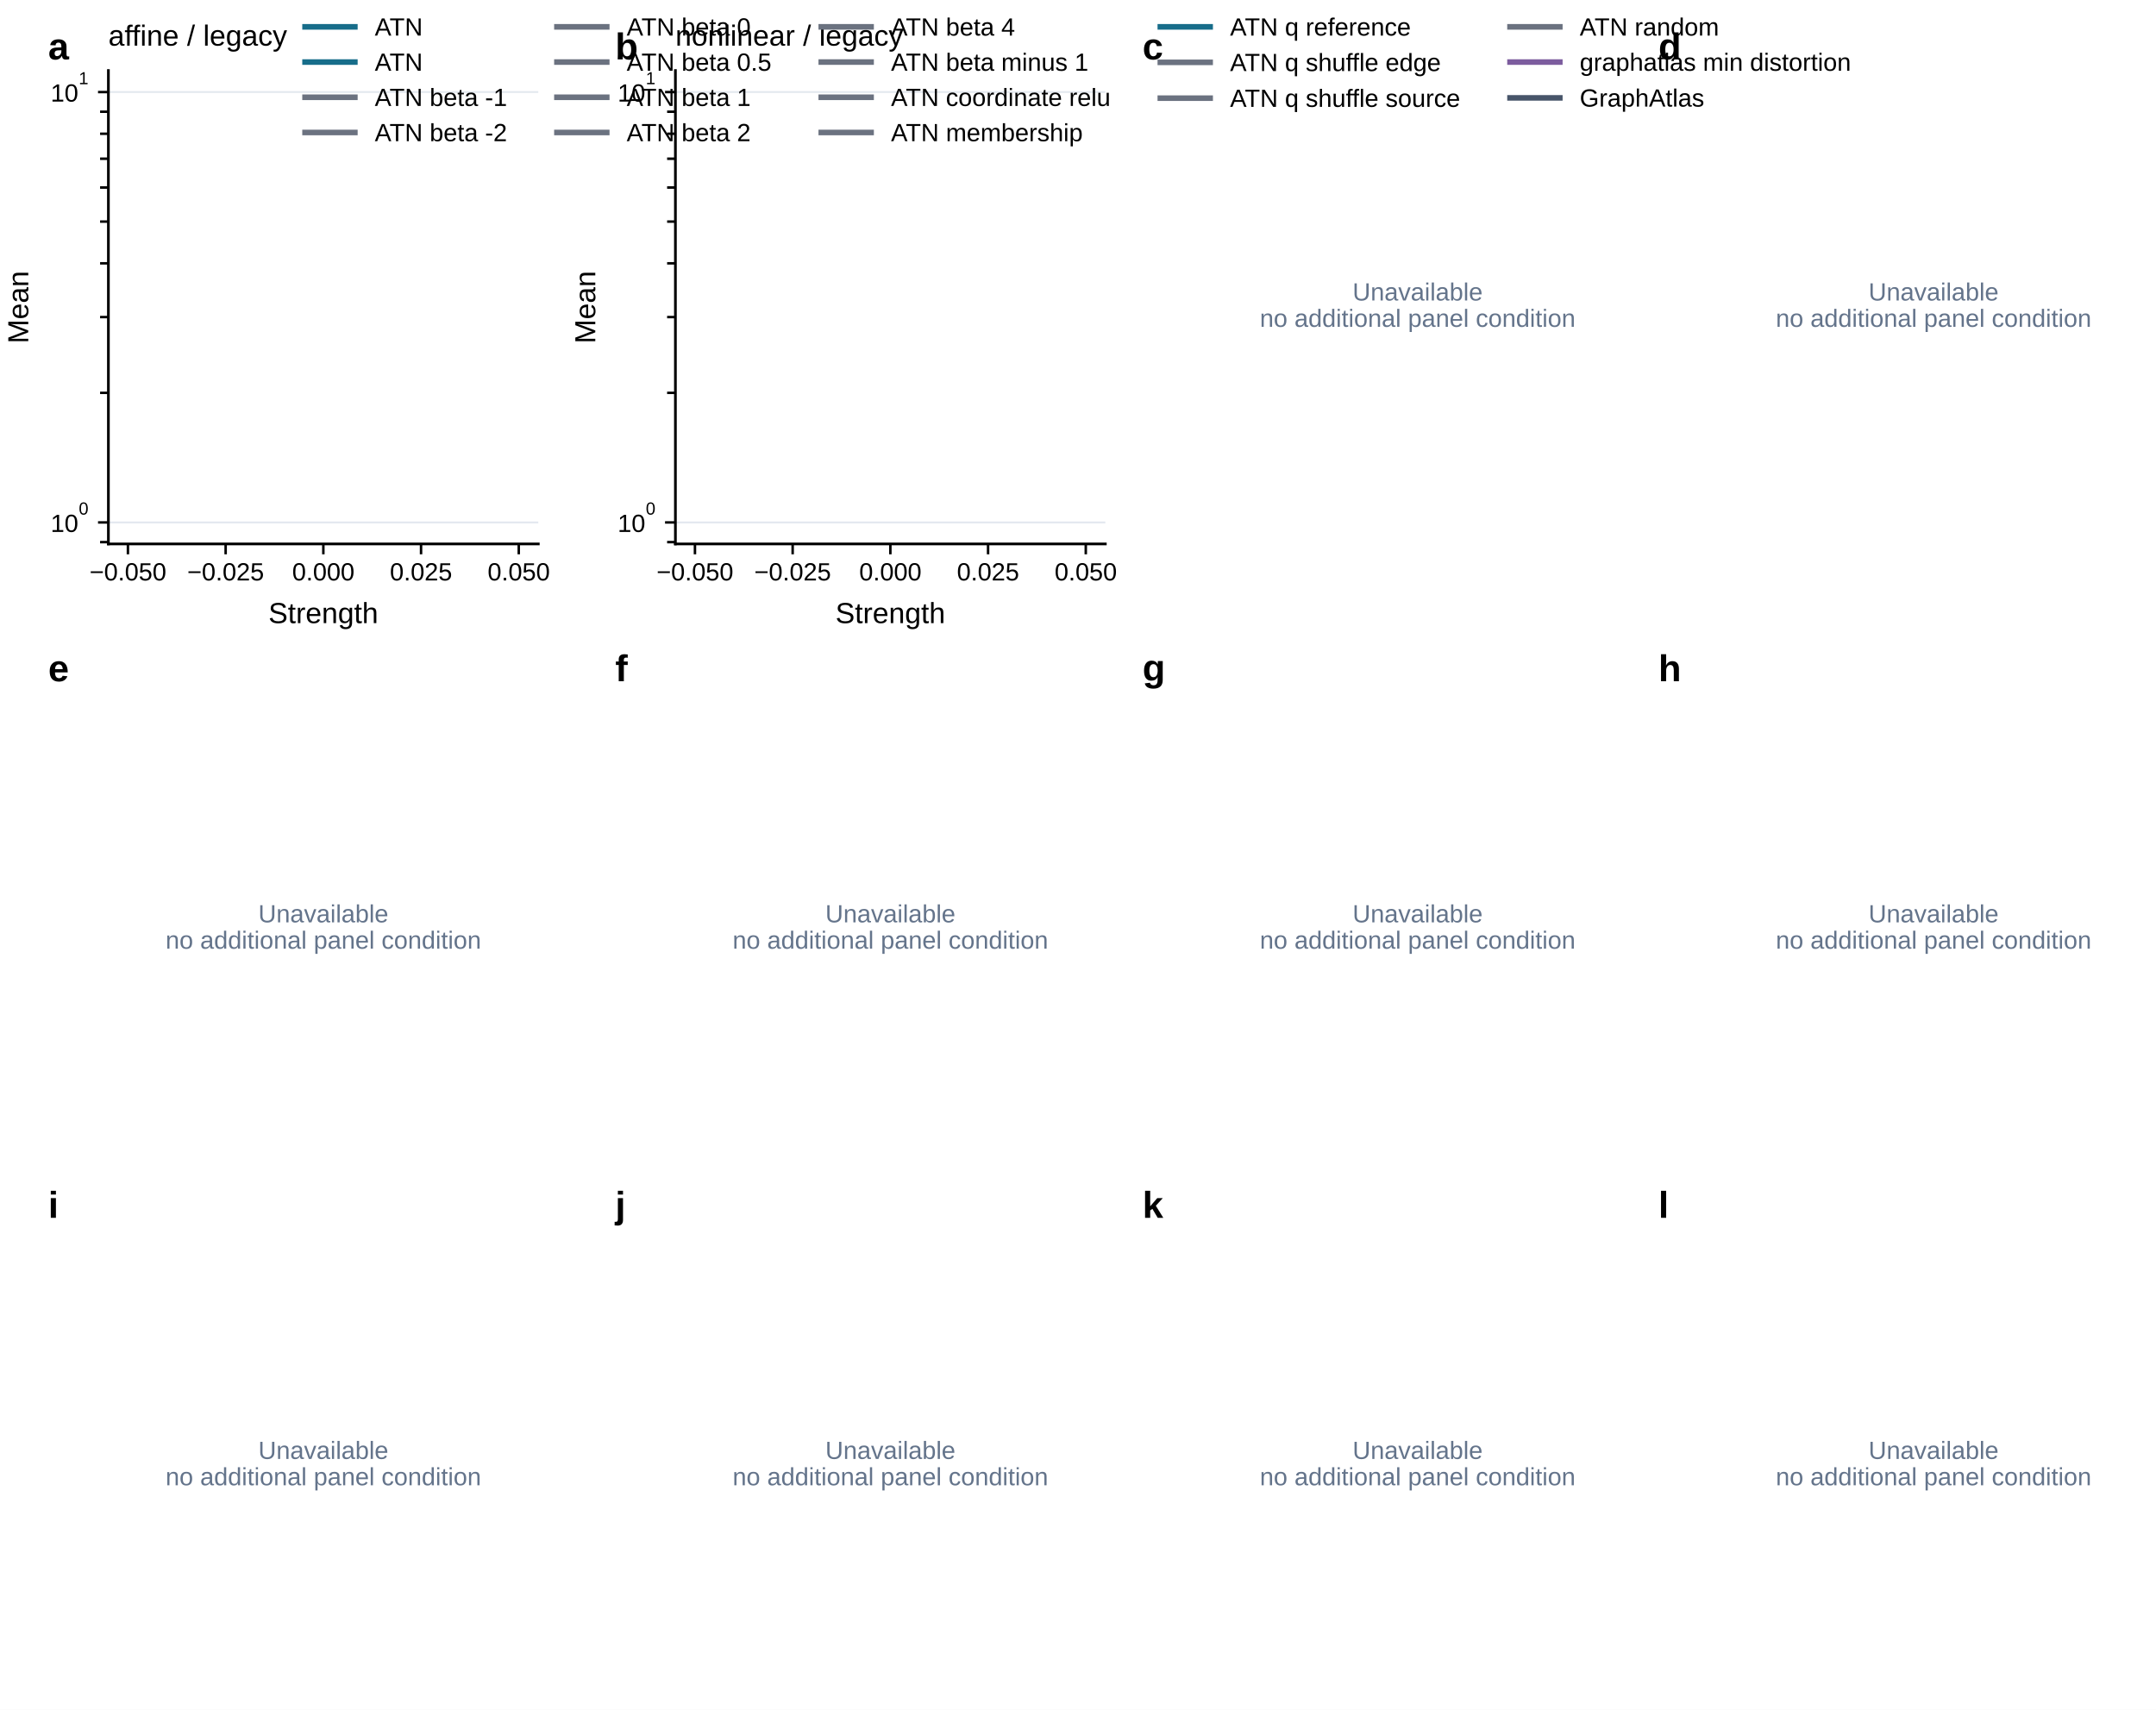
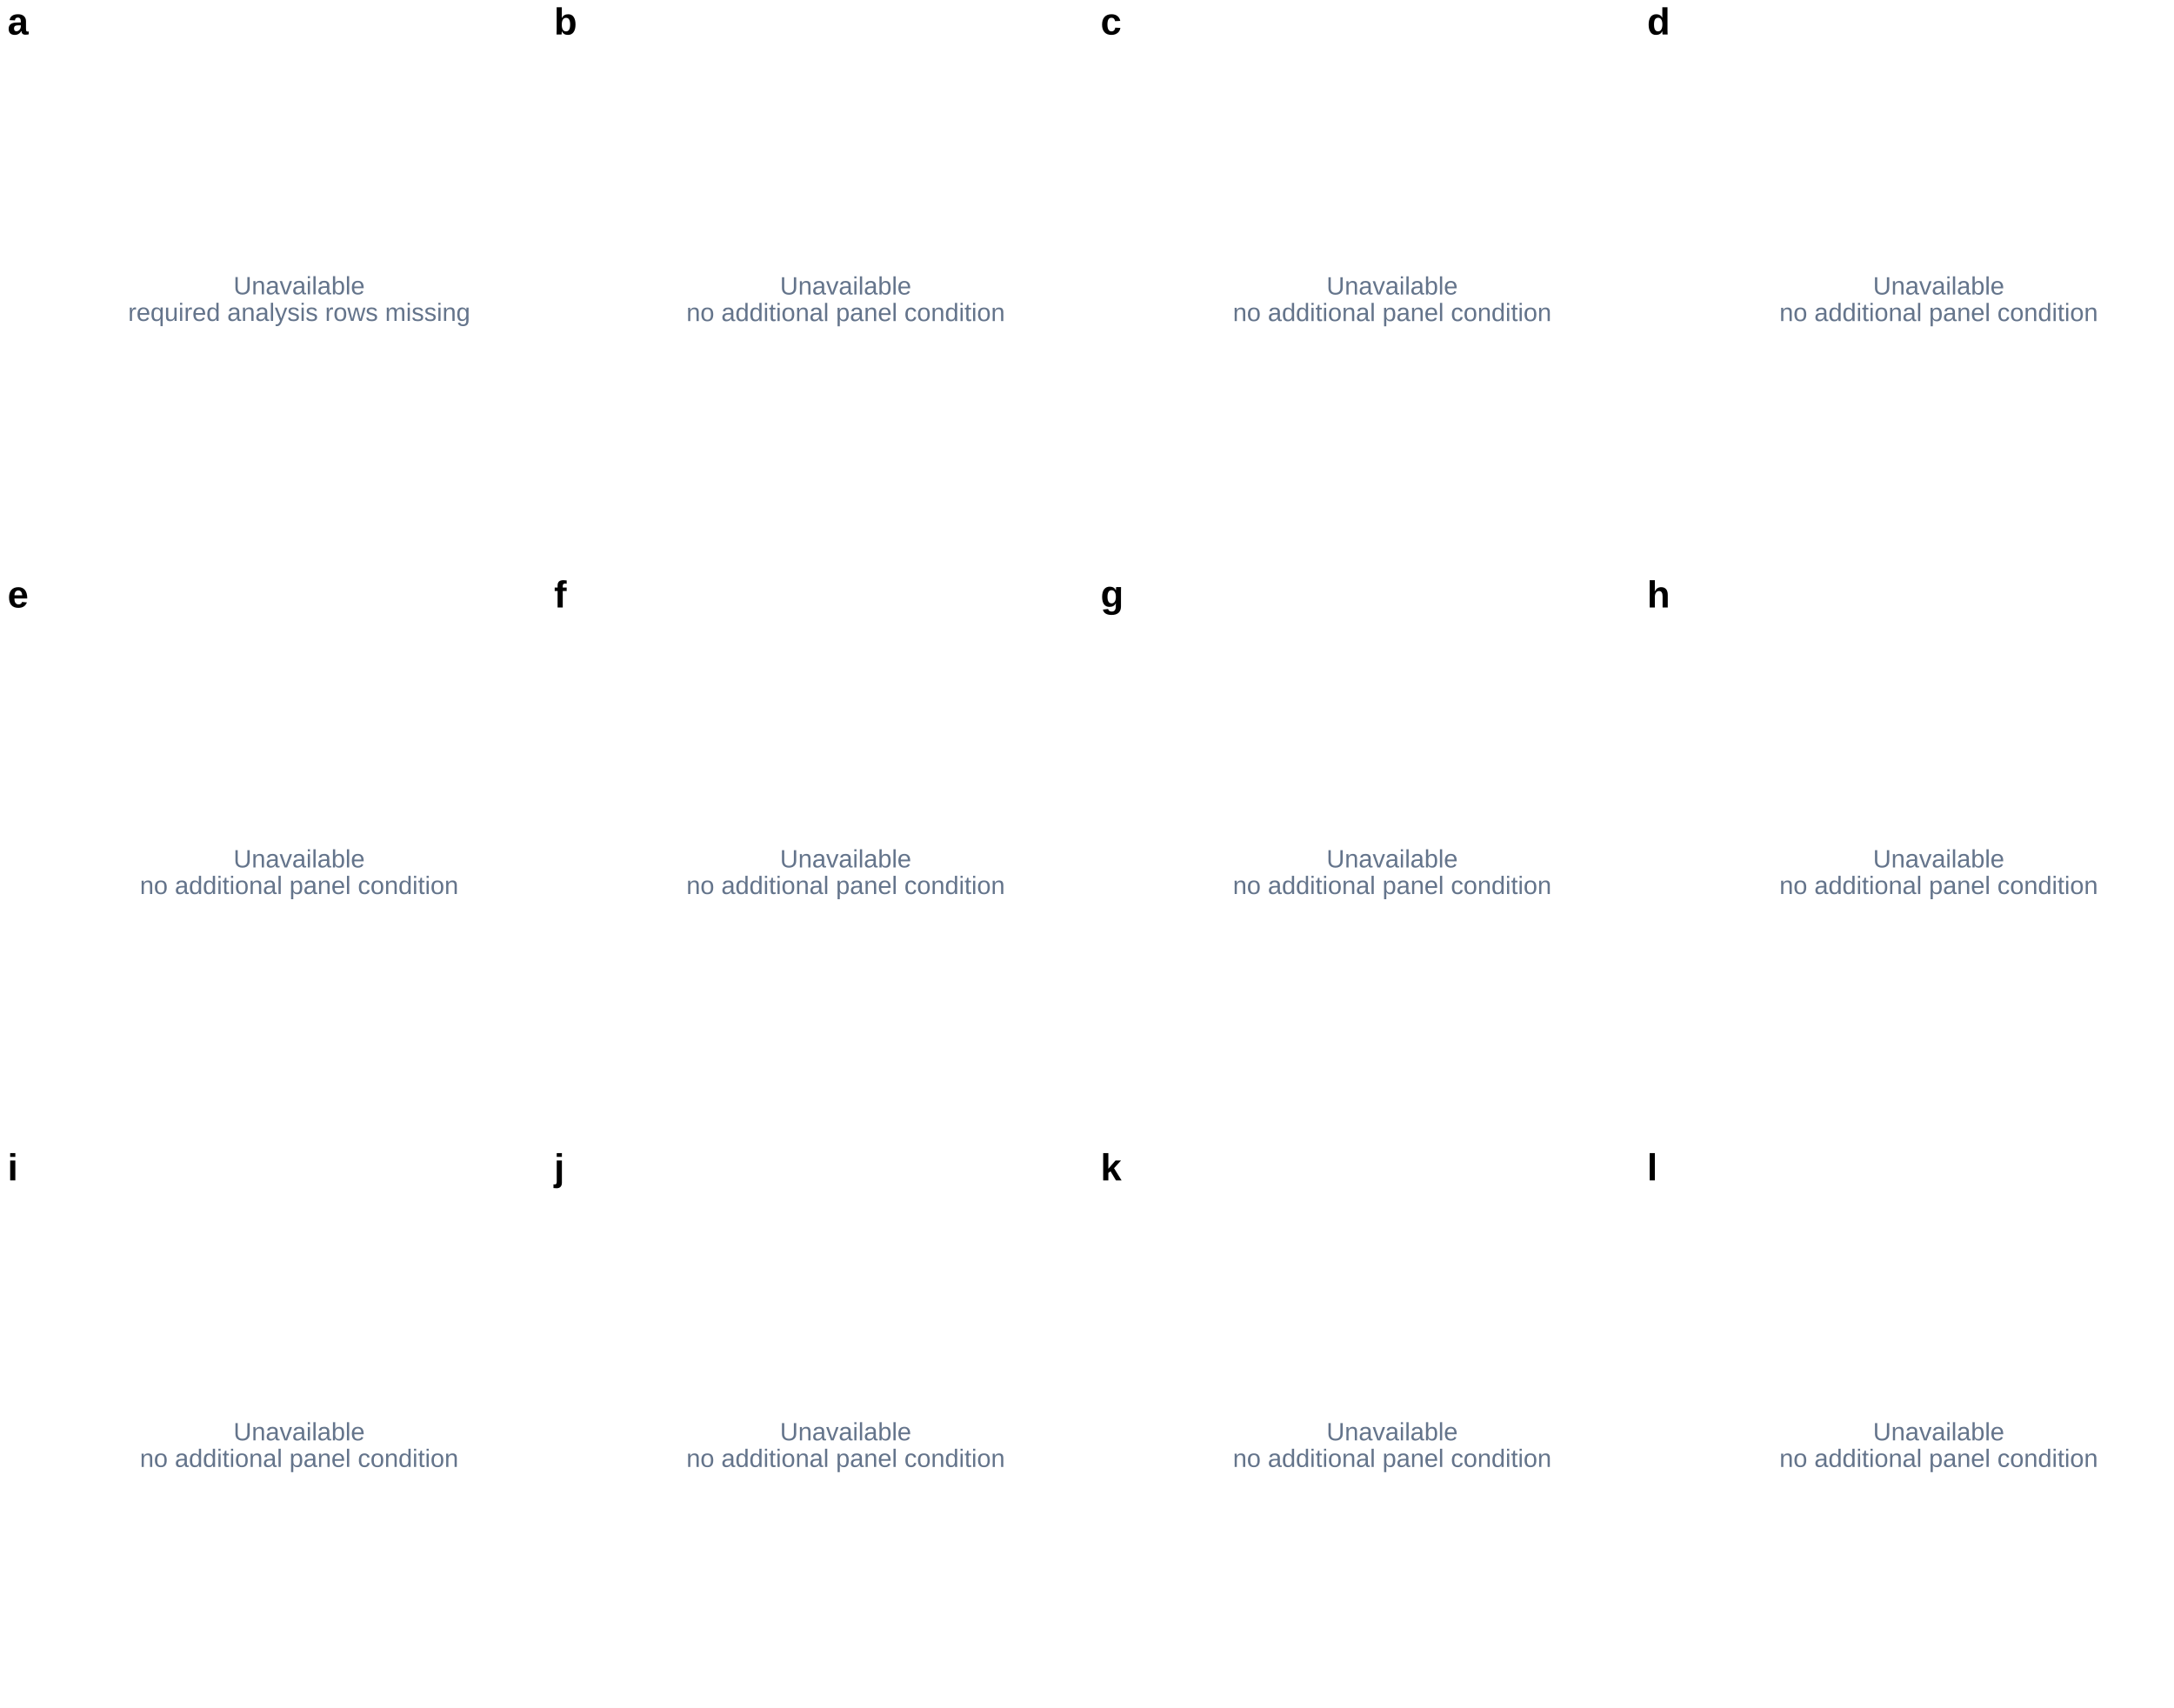
- <svg xmlns="http://www.w3.org/2000/svg" xmlns:xlink="http://www.w3.org/1999/xlink" width="519.6pt" height="412.104pt" viewBox="0 0 519.6 412.104" version="1.1">
+ <svg xmlns="http://www.w3.org/2000/svg" width="519.124pt" height="407.805pt" viewBox="0 0 519.124 407.805" version="1.1">
  <defs>
    <style type="text/css">*{stroke-linejoin: round; stroke-linecap: butt}</style>
  </defs>
  <g id="figure_1">
    <g id="patch_1">
-       <path d="M 0 412.104  L 519.6 412.104  L 519.6 0  L 0 0  z " style="fill: #ffffff" />
+       <path d="M 0 407.805  L 519.124 407.805  L 519.124 0  L 0 0  z " style="fill: #ffffff" />
    </g>
    <g id="axes_1">
-       <g id="patch_2">
-         <path d="M 26.122 131.1  L 129.731 131.1  L 129.731 17  L 26.122 17  z " style="fill: #ffffff" />
+       <g id="text_1">
+         <text style="font-weight: 700; font-size: 9px; font-family: 'Arial', 'Helvetica', 'DejaVu Sans', sans-serif; text-anchor: start" x="1.8" y="8.242" transform="rotate(-0 1.8 8.242031)">a</text>
      </g>
-       <g id="matplotlib.axis_1">
-         <g id="xtick_1">
-           <g id="line2d_1">
-             <defs>
-               <path id="m86c68633d7" d="M 0 0  L 0 2.5  " style="stroke: #000000; stroke-width: 0.6" />
-             </defs>
-             <g>
-               <use xlink:href="#m86c68633d7" x="30.831" y="131.1" style="stroke: #000000; stroke-width: 0.6" />
-             </g>
-           </g>
-           <g id="text_1">
-             <text style="font-size: 6px; font-family: 'Arial', 'Helvetica', 'DejaVu Sans', sans-serif; text-anchor: middle" x="30.831" y="139.895" transform="rotate(-0 30.83123 139.8947)">−0.050</text>
-           </g>
-         </g>
-         <g id="xtick_2">
-           <g id="line2d_2">
-             <g>
-               <use xlink:href="#m86c68633d7" x="54.379" y="131.1" style="stroke: #000000; stroke-width: 0.6" />
-             </g>
-           </g>
-           <g id="text_2">
-             <text style="font-size: 6px; font-family: 'Arial', 'Helvetica', 'DejaVu Sans', sans-serif; text-anchor: middle" x="54.379" y="139.895" transform="rotate(-0 54.37882 139.8947)">−0.025</text>
-           </g>
-         </g>
-         <g id="xtick_3">
-           <g id="line2d_3">
-             <g>
-               <use xlink:href="#m86c68633d7" x="77.926" y="131.1" style="stroke: #000000; stroke-width: 0.6" />
-             </g>
-           </g>
-           <g id="text_3">
-             <text style="font-size: 6px; font-family: 'Arial', 'Helvetica', 'DejaVu Sans', sans-serif; text-anchor: middle" x="77.926" y="139.895" transform="rotate(-0 77.92639 139.8947)">0.000</text>
-           </g>
-         </g>
-         <g id="xtick_4">
-           <g id="line2d_4">
-             <g>
-               <use xlink:href="#m86c68633d7" x="101.474" y="131.1" style="stroke: #000000; stroke-width: 0.6" />
-             </g>
-           </g>
-           <g id="text_4">
-             <text style="font-size: 6px; font-family: 'Arial', 'Helvetica', 'DejaVu Sans', sans-serif; text-anchor: middle" x="101.474" y="139.895" transform="rotate(-0 101.474 139.8947)">0.025</text>
-           </g>
-         </g>
-         <g id="xtick_5">
-           <g id="line2d_5">
-             <g>
-               <use xlink:href="#m86c68633d7" x="125.022" y="131.1" style="stroke: #000000; stroke-width: 0.6" />
-             </g>
-           </g>
-           <g id="text_5">
-             <text style="font-size: 6px; font-family: 'Arial', 'Helvetica', 'DejaVu Sans', sans-serif; text-anchor: middle" x="125.022" y="139.895" transform="rotate(-0 125.0216 139.8947)">0.050</text>
-           </g>
-         </g>
-         <g id="text_6">
-           <text style="font-size: 7px; font-family: 'Arial', 'Helvetica', 'DejaVu Sans', sans-serif; text-anchor: middle" x="77.926" y="150.183" transform="rotate(-0 77.92639 150.1829)">Strength</text>
-         </g>
-       </g>
-       <g id="matplotlib.axis_2">
-         <g id="ytick_1">
-           <g id="line2d_6">
-             <path d="M 26.122 125.914  L 129.731 125.914  " clip-path="url(#pddf2434db8)" style="fill: none; stroke: #cbd5e1; stroke-opacity: 0.55; stroke-width: 0.45; stroke-linecap: square" />
-           </g>
-           <g id="line2d_7">
-             <defs>
-               <path id="m0e0530d3e1" d="M 0 0  L -2.5 0  " style="stroke: #000000; stroke-width: 0.6" />
-             </defs>
-             <g>
-               <use xlink:href="#m0e0530d3e1" x="26.122" y="125.914" style="stroke: #000000; stroke-width: 0.6" />
-             </g>
-           </g>
-           <g id="text_7">
-             <g transform="translate(12.20172 129.0074)">
-               <text>
-                 <tspan x="0" y="-0.8" style="font-size: 6px; font-family: 'Arial'">1</tspan>
-                 <tspan x="3.337" y="-0.8" style="font-size: 6px; font-family: 'Arial'">0</tspan>
-                 <tspan x="6.778" y="-4.981" style="font-size: 4.2px; font-family: 'Arial'">0</tspan>
-               </text>
-             </g>
-           </g>
-         </g>
-         <g id="ytick_2">
-           <g id="line2d_8">
-             <path d="M 26.122 22.186  L 129.731 22.186  " clip-path="url(#pddf2434db8)" style="fill: none; stroke: #cbd5e1; stroke-opacity: 0.55; stroke-width: 0.45; stroke-linecap: square" />
-           </g>
-           <g id="line2d_9">
-             <g>
-               <use xlink:href="#m0e0530d3e1" x="26.122" y="22.186" style="stroke: #000000; stroke-width: 0.6" />
-             </g>
-           </g>
-           <g id="text_8">
-             <g transform="translate(12.20172 25.28013)">
-               <text>
-                 <tspan x="0" y="-0.8" style="font-size: 6px; font-family: 'Arial'">1</tspan>
-                 <tspan x="3.337" y="-0.8" style="font-size: 6px; font-family: 'Arial'">0</tspan>
-                 <tspan x="6.778" y="-4.981" style="font-size: 4.2px; font-family: 'Arial'">1</tspan>
-               </text>
-             </g>
-           </g>
-         </g>
-         <g id="ytick_3">
-           <g id="line2d_10">
-             <defs>
-               <path id="m05b488f3a7" d="M 0 0  L -2 0  " style="stroke: #000000; stroke-width: 0.6" />
-             </defs>
-             <g>
-               <use xlink:href="#m05b488f3a7" x="26.122" y="130.66" style="stroke: #000000; stroke-width: 0.6" />
-             </g>
-           </g>
-         </g>
-         <g id="ytick_4">
-           <g id="line2d_11">
-             <g>
-               <use xlink:href="#m05b488f3a7" x="26.122" y="94.689" style="stroke: #000000; stroke-width: 0.6" />
-             </g>
-           </g>
-         </g>
-         <g id="ytick_5">
-           <g id="line2d_12">
-             <g>
-               <use xlink:href="#m05b488f3a7" x="26.122" y="76.423" style="stroke: #000000; stroke-width: 0.6" />
-             </g>
-           </g>
-         </g>
-         <g id="ytick_6">
-           <g id="line2d_13">
-             <g>
-               <use xlink:href="#m05b488f3a7" x="26.122" y="63.464" style="stroke: #000000; stroke-width: 0.6" />
-             </g>
-           </g>
-         </g>
-         <g id="ytick_7">
-           <g id="line2d_14">
-             <g>
-               <use xlink:href="#m05b488f3a7" x="26.122" y="53.411" style="stroke: #000000; stroke-width: 0.6" />
-             </g>
-           </g>
-         </g>
-         <g id="ytick_8">
-           <g id="line2d_15">
-             <g>
-               <use xlink:href="#m05b488f3a7" x="26.122" y="45.198" style="stroke: #000000; stroke-width: 0.6" />
-             </g>
-           </g>
-         </g>
-         <g id="ytick_9">
-           <g id="line2d_16">
-             <g>
-               <use xlink:href="#m05b488f3a7" x="26.122" y="38.254" style="stroke: #000000; stroke-width: 0.6" />
-             </g>
-           </g>
-         </g>
-         <g id="ytick_10">
-           <g id="line2d_17">
-             <g>
-               <use xlink:href="#m05b488f3a7" x="26.122" y="32.239" style="stroke: #000000; stroke-width: 0.6" />
-             </g>
-           </g>
-         </g>
-         <g id="ytick_11">
-           <g id="line2d_18">
-             <g>
-               <use xlink:href="#m05b488f3a7" x="26.122" y="26.933" style="stroke: #000000; stroke-width: 0.6" />
-             </g>
-           </g>
-         </g>
-         <g id="text_9">
-           <text style="font-size: 7px; font-family: 'Arial', 'Helvetica', 'DejaVu Sans', sans-serif; text-anchor: middle" x="6.81" y="74.05" transform="rotate(-90 6.810469 74.04999)">Mean</text>
-         </g>
-       </g>
-       <g id="line2d_19" />
-       <g id="line2d_20" />
-       <g id="line2d_21" />
-       <g id="line2d_22" />
-       <g id="line2d_23" />
-       <g id="line2d_24" />
-       <g id="line2d_25" />
-       <g id="line2d_26" />
-       <g id="line2d_27" />
-       <g id="line2d_28" />
-       <g id="line2d_29" />
-       <g id="line2d_30" />
-       <g id="line2d_31" />
-       <g id="line2d_32" />
-       <g id="line2d_33" />
-       <g id="line2d_34" />
-       <g id="line2d_35" />
-       <g id="line2d_36" />
-       <g id="patch_3">
-         <path d="M 26.122 131.1  L 26.122 17  " style="fill: none; stroke: #000000; stroke-width: 0.65; stroke-linejoin: miter; stroke-linecap: square" />
-       </g>
-       <g id="patch_4">
-         <path d="M 26.122 131.1  L 129.731 131.1  " style="fill: none; stroke: #000000; stroke-width: 0.65; stroke-linejoin: miter; stroke-linecap: square" />
-       </g>
-       <g id="text_10">
-         <text style="font-weight: 700; font-size: 9px; font-family: 'Arial', 'Helvetica', 'DejaVu Sans', sans-serif; text-anchor: start" x="11.616" y="14.314" transform="rotate(-0 11.61641 14.31406)">a</text>
-       </g>
-       <g id="text_11">
-         <text style="font-size: 7px; font-family: 'Arial', 'Helvetica', 'DejaVu Sans', sans-serif; text-anchor: start" x="26.122" y="11" transform="rotate(-0 26.12172 11.00002)">affine / legacy</text>
+       <g id="text_2">
+         <text style="font-size: 6px; font-family: 'Arial', 'Helvetica', 'DejaVu Sans', sans-serif; fill: #64748b" transform="translate(55.75179 70.28251)">Unavailable</text>
+         <text style="font-size: 6px; font-family: 'Arial', 'Helvetica', 'DejaVu Sans', sans-serif; fill: #64748b" transform="translate(30.58132 76.62863)">required analysis rows missing</text>
      </g>
    </g>
    <g id="axes_2">
-       <g id="patch_5">
-         <path d="M 162.775 131.1  L 266.385 131.1  L 266.385 17  L 162.775 17  z " style="fill: #ffffff" />
+       <g id="text_3">
+         <text style="font-weight: 700; font-size: 9px; font-family: 'Arial', 'Helvetica', 'DejaVu Sans', sans-serif; text-anchor: start" x="132.3" y="8.242" transform="rotate(-0 132.3 8.242031)">b</text>
      </g>
-       <g id="matplotlib.axis_3">
-         <g id="xtick_6">
-           <g id="line2d_37">
-             <g>
-               <use xlink:href="#m86c68633d7" x="167.485" y="131.1" style="stroke: #000000; stroke-width: 0.6" />
-             </g>
-           </g>
-           <g id="text_12">
-             <text style="font-size: 6px; font-family: 'Arial', 'Helvetica', 'DejaVu Sans', sans-serif; text-anchor: middle" x="167.485" y="139.895" transform="rotate(-0 167.4847 139.8947)">−0.050</text>
-           </g>
-         </g>
-         <g id="xtick_7">
-           <g id="line2d_38">
-             <g>
-               <use xlink:href="#m86c68633d7" x="191.032" y="131.1" style="stroke: #000000; stroke-width: 0.6" />
-             </g>
-           </g>
-           <g id="text_13">
-             <text style="font-size: 6px; font-family: 'Arial', 'Helvetica', 'DejaVu Sans', sans-serif; text-anchor: middle" x="191.032" y="139.895" transform="rotate(-0 191.0323 139.8947)">−0.025</text>
-           </g>
-         </g>
-         <g id="xtick_8">
-           <g id="line2d_39">
-             <g>
-               <use xlink:href="#m86c68633d7" x="214.58" y="131.1" style="stroke: #000000; stroke-width: 0.6" />
-             </g>
-           </g>
-           <g id="text_14">
-             <text style="font-size: 6px; font-family: 'Arial', 'Helvetica', 'DejaVu Sans', sans-serif; text-anchor: middle" x="214.58" y="139.895" transform="rotate(-0 214.5799 139.8947)">0.000</text>
-           </g>
-         </g>
-         <g id="xtick_9">
-           <g id="line2d_40">
-             <g>
-               <use xlink:href="#m86c68633d7" x="238.127" y="131.1" style="stroke: #000000; stroke-width: 0.6" />
-             </g>
-           </g>
-           <g id="text_15">
-             <text style="font-size: 6px; font-family: 'Arial', 'Helvetica', 'DejaVu Sans', sans-serif; text-anchor: middle" x="238.127" y="139.895" transform="rotate(-0 238.1275 139.8947)">0.025</text>
-           </g>
-         </g>
-         <g id="xtick_10">
-           <g id="line2d_41">
-             <g>
-               <use xlink:href="#m86c68633d7" x="261.675" y="131.1" style="stroke: #000000; stroke-width: 0.6" />
-             </g>
-           </g>
-           <g id="text_16">
-             <text style="font-size: 6px; font-family: 'Arial', 'Helvetica', 'DejaVu Sans', sans-serif; text-anchor: middle" x="261.675" y="139.895" transform="rotate(-0 261.675 139.8947)">0.050</text>
-           </g>
-         </g>
-         <g id="text_17">
-           <text style="font-size: 7px; font-family: 'Arial', 'Helvetica', 'DejaVu Sans', sans-serif; text-anchor: middle" x="214.58" y="150.183" transform="rotate(-0 214.5799 150.1829)">Strength</text>
-         </g>
-       </g>
-       <g id="matplotlib.axis_4">
-         <g id="ytick_12">
-           <g id="line2d_42">
-             <path d="M 162.775 125.914  L 266.385 125.914  " clip-path="url(#p6e72f7ae16)" style="fill: none; stroke: #cbd5e1; stroke-opacity: 0.55; stroke-width: 0.45; stroke-linecap: square" />
-           </g>
-           <g id="line2d_43">
-             <g>
-               <use xlink:href="#m0e0530d3e1" x="162.775" y="125.914" style="stroke: #000000; stroke-width: 0.6" />
-             </g>
-           </g>
-           <g id="text_18">
-             <g transform="translate(148.8552 129.0074)">
-               <text>
-                 <tspan x="0" y="-0.8" style="font-size: 6px; font-family: 'Arial'">1</tspan>
-                 <tspan x="3.337" y="-0.8" style="font-size: 6px; font-family: 'Arial'">0</tspan>
-                 <tspan x="6.778" y="-4.981" style="font-size: 4.2px; font-family: 'Arial'">0</tspan>
-               </text>
-             </g>
-           </g>
-         </g>
-         <g id="ytick_13">
-           <g id="line2d_44">
-             <path d="M 162.775 22.186  L 266.385 22.186  " clip-path="url(#p6e72f7ae16)" style="fill: none; stroke: #cbd5e1; stroke-opacity: 0.55; stroke-width: 0.45; stroke-linecap: square" />
-           </g>
-           <g id="line2d_45">
-             <g>
-               <use xlink:href="#m0e0530d3e1" x="162.775" y="22.186" style="stroke: #000000; stroke-width: 0.6" />
-             </g>
-           </g>
-           <g id="text_19">
-             <g transform="translate(148.8552 25.28013)">
-               <text>
-                 <tspan x="0" y="-0.8" style="font-size: 6px; font-family: 'Arial'">1</tspan>
-                 <tspan x="3.337" y="-0.8" style="font-size: 6px; font-family: 'Arial'">0</tspan>
-                 <tspan x="6.778" y="-4.981" style="font-size: 4.2px; font-family: 'Arial'">1</tspan>
-               </text>
-             </g>
-           </g>
-         </g>
-         <g id="ytick_14">
-           <g id="line2d_46">
-             <g>
-               <use xlink:href="#m05b488f3a7" x="162.775" y="130.66" style="stroke: #000000; stroke-width: 0.6" />
-             </g>
-           </g>
-         </g>
-         <g id="ytick_15">
-           <g id="line2d_47">
-             <g>
-               <use xlink:href="#m05b488f3a7" x="162.775" y="94.689" style="stroke: #000000; stroke-width: 0.6" />
-             </g>
-           </g>
-         </g>
-         <g id="ytick_16">
-           <g id="line2d_48">
-             <g>
-               <use xlink:href="#m05b488f3a7" x="162.775" y="76.423" style="stroke: #000000; stroke-width: 0.6" />
-             </g>
-           </g>
-         </g>
-         <g id="ytick_17">
-           <g id="line2d_49">
-             <g>
-               <use xlink:href="#m05b488f3a7" x="162.775" y="63.464" style="stroke: #000000; stroke-width: 0.6" />
-             </g>
-           </g>
-         </g>
-         <g id="ytick_18">
-           <g id="line2d_50">
-             <g>
-               <use xlink:href="#m05b488f3a7" x="162.775" y="53.411" style="stroke: #000000; stroke-width: 0.6" />
-             </g>
-           </g>
-         </g>
-         <g id="ytick_19">
-           <g id="line2d_51">
-             <g>
-               <use xlink:href="#m05b488f3a7" x="162.775" y="45.198" style="stroke: #000000; stroke-width: 0.6" />
-             </g>
-           </g>
-         </g>
-         <g id="ytick_20">
-           <g id="line2d_52">
-             <g>
-               <use xlink:href="#m05b488f3a7" x="162.775" y="38.254" style="stroke: #000000; stroke-width: 0.6" />
-             </g>
-           </g>
-         </g>
-         <g id="ytick_21">
-           <g id="line2d_53">
-             <g>
-               <use xlink:href="#m05b488f3a7" x="162.775" y="32.239" style="stroke: #000000; stroke-width: 0.6" />
-             </g>
-           </g>
-         </g>
-         <g id="ytick_22">
-           <g id="line2d_54">
-             <g>
-               <use xlink:href="#m05b488f3a7" x="162.775" y="26.933" style="stroke: #000000; stroke-width: 0.6" />
-             </g>
-           </g>
-         </g>
-         <g id="text_20">
-           <text style="font-size: 7px; font-family: 'Arial', 'Helvetica', 'DejaVu Sans', sans-serif; text-anchor: middle" x="143.464" y="74.05" transform="rotate(-90 143.4639 74.04999)">Mean</text>
-         </g>
-       </g>
-       <g id="line2d_55" />
-       <g id="line2d_56" />
-       <g id="line2d_57" />
-       <g id="line2d_58" />
-       <g id="line2d_59" />
-       <g id="line2d_60" />
-       <g id="line2d_61" />
-       <g id="line2d_62" />
-       <g id="line2d_63" />
-       <g id="line2d_64" />
-       <g id="line2d_65" />
-       <g id="line2d_66" />
-       <g id="line2d_67" />
-       <g id="line2d_68" />
-       <g id="line2d_69" />
-       <g id="line2d_70" />
-       <g id="line2d_71" />
-       <g id="line2d_72" />
-       <g id="patch_6">
-         <path d="M 162.775 131.1  L 162.775 17  " style="fill: none; stroke: #000000; stroke-width: 0.65; stroke-linejoin: miter; stroke-linecap: square" />
-       </g>
-       <g id="patch_7">
-         <path d="M 162.775 131.1  L 266.385 131.1  " style="fill: none; stroke: #000000; stroke-width: 0.65; stroke-linejoin: miter; stroke-linecap: square" />
-       </g>
-       <g id="text_21">
-         <text style="font-weight: 700; font-size: 9px; font-family: 'Arial', 'Helvetica', 'DejaVu Sans', sans-serif; text-anchor: start" x="148.27" y="14.314" transform="rotate(-0 148.2699 14.31406)">b</text>
-       </g>
-       <g id="text_22">
-         <text style="font-size: 7px; font-family: 'Arial', 'Helvetica', 'DejaVu Sans', sans-serif; text-anchor: start" x="162.775" y="11" transform="rotate(-0 162.7752 11.00002)">nonlinear / legacy</text>
+       <g id="text_4">
+         <text style="font-size: 6px; font-family: 'Arial', 'Helvetica', 'DejaVu Sans', sans-serif; fill: #64748b" transform="translate(186.2518 70.31766)">Unavailable</text>
+         <text style="font-size: 6px; font-family: 'Arial', 'Helvetica', 'DejaVu Sans', sans-serif; fill: #64748b" transform="translate(163.9004 76.66379)">no additional panel condition</text>
      </g>
    </g>
    <g id="axes_3">
-       <g id="text_23">
-         <text style="font-weight: 700; font-size: 9px; font-family: 'Arial', 'Helvetica', 'DejaVu Sans', sans-serif; text-anchor: start" x="275.338" y="14.314" transform="rotate(-0 275.3383 14.31406)">c</text>
+       <g id="text_5">
+         <text style="font-weight: 700; font-size: 9px; font-family: 'Arial', 'Helvetica', 'DejaVu Sans', sans-serif; text-anchor: start" x="262.8" y="8.242" transform="rotate(-0 262.8 8.242031)">c</text>
      </g>
-       <g id="text_24">
-         <text style="font-size: 6px; font-family: 'Arial', 'Helvetica', 'DejaVu Sans', sans-serif; fill: #64748b" transform="translate(325.9724 72.42803)">Unavailable</text>
-         <text style="font-size: 6px; font-family: 'Arial', 'Helvetica', 'DejaVu Sans', sans-serif; fill: #64748b" transform="translate(303.621 78.77415)">no additional panel condition</text>
+       <g id="text_6">
+         <text style="font-size: 6px; font-family: 'Arial', 'Helvetica', 'DejaVu Sans', sans-serif; fill: #64748b" transform="translate(316.7518 70.31766)">Unavailable</text>
+         <text style="font-size: 6px; font-family: 'Arial', 'Helvetica', 'DejaVu Sans', sans-serif; fill: #64748b" transform="translate(294.4004 76.66379)">no additional panel condition</text>
      </g>
    </g>
    <g id="axes_4">
-       <g id="text_25">
-         <text style="font-weight: 700; font-size: 9px; font-family: 'Arial', 'Helvetica', 'DejaVu Sans', sans-serif; text-anchor: start" x="399.685" y="14.314" transform="rotate(-0 399.6849 14.31406)">d</text>
+       <g id="text_7">
+         <text style="font-weight: 700; font-size: 9px; font-family: 'Arial', 'Helvetica', 'DejaVu Sans', sans-serif; text-anchor: start" x="393.3" y="8.242" transform="rotate(-0 393.3 8.242031)">d</text>
      </g>
-       <g id="text_26">
-         <text style="font-size: 6px; font-family: 'Arial', 'Helvetica', 'DejaVu Sans', sans-serif; fill: #64748b" transform="translate(450.3189 72.42803)">Unavailable</text>
-         <text style="font-size: 6px; font-family: 'Arial', 'Helvetica', 'DejaVu Sans', sans-serif; fill: #64748b" transform="translate(427.9675 78.77415)">no additional panel condition</text>
+       <g id="text_8">
+         <text style="font-size: 6px; font-family: 'Arial', 'Helvetica', 'DejaVu Sans', sans-serif; fill: #64748b" transform="translate(447.2518 70.31766)">Unavailable</text>
+         <text style="font-size: 6px; font-family: 'Arial', 'Helvetica', 'DejaVu Sans', sans-serif; fill: #64748b" transform="translate(424.9004 76.66379)">no additional panel condition</text>
      </g>
    </g>
    <g id="axes_5">
-       <g id="text_27">
-         <text style="font-weight: 700; font-size: 9px; font-family: 'Arial', 'Helvetica', 'DejaVu Sans', sans-serif; text-anchor: start" x="11.616" y="164.194" transform="rotate(-0 11.61641 164.1941)">e</text>
+       <g id="text_9">
+         <text style="font-weight: 700; font-size: 9px; font-family: 'Arial', 'Helvetica', 'DejaVu Sans', sans-serif; text-anchor: start" x="1.8" y="145.042" transform="rotate(-0 1.8 145.042)">e</text>
      </g>
-       <g id="text_28">
-         <text style="font-size: 6px; font-family: 'Arial', 'Helvetica', 'DejaVu Sans', sans-serif; fill: #64748b" transform="translate(62.25046 222.308)">Unavailable</text>
-         <text style="font-size: 6px; font-family: 'Arial', 'Helvetica', 'DejaVu Sans', sans-serif; fill: #64748b" transform="translate(39.89905 228.6542)">no additional panel condition</text>
+       <g id="text_10">
+         <text style="font-size: 6px; font-family: 'Arial', 'Helvetica', 'DejaVu Sans', sans-serif; fill: #64748b" transform="translate(55.75179 207.1177)">Unavailable</text>
+         <text style="font-size: 6px; font-family: 'Arial', 'Helvetica', 'DejaVu Sans', sans-serif; fill: #64748b" transform="translate(33.40038 213.4638)">no additional panel condition</text>
      </g>
    </g>
    <g id="axes_6">
-       <g id="text_29">
-         <text style="font-weight: 700; font-size: 9px; font-family: 'Arial', 'Helvetica', 'DejaVu Sans', sans-serif; text-anchor: start" x="148.27" y="164.194" transform="rotate(-0 148.2699 164.1941)">f</text>
+       <g id="text_11">
+         <text style="font-weight: 700; font-size: 9px; font-family: 'Arial', 'Helvetica', 'DejaVu Sans', sans-serif; text-anchor: start" x="132.3" y="145.042" transform="rotate(-0 132.3 145.042)">f</text>
      </g>
-       <g id="text_30">
-         <text style="font-size: 6px; font-family: 'Arial', 'Helvetica', 'DejaVu Sans', sans-serif; fill: #64748b" transform="translate(198.9039 222.308)">Unavailable</text>
-         <text style="font-size: 6px; font-family: 'Arial', 'Helvetica', 'DejaVu Sans', sans-serif; fill: #64748b" transform="translate(176.5525 228.6542)">no additional panel condition</text>
+       <g id="text_12">
+         <text style="font-size: 6px; font-family: 'Arial', 'Helvetica', 'DejaVu Sans', sans-serif; fill: #64748b" transform="translate(186.2518 207.1177)">Unavailable</text>
+         <text style="font-size: 6px; font-family: 'Arial', 'Helvetica', 'DejaVu Sans', sans-serif; fill: #64748b" transform="translate(163.9004 213.4638)">no additional panel condition</text>
      </g>
    </g>
    <g id="axes_7">
-       <g id="text_31">
-         <text style="font-weight: 700; font-size: 9px; font-family: 'Arial', 'Helvetica', 'DejaVu Sans', sans-serif; text-anchor: start" x="275.338" y="164.076" transform="rotate(-0 275.3383 164.076)">g</text>
+       <g id="text_13">
+         <text style="font-weight: 700; font-size: 9px; font-family: 'Arial', 'Helvetica', 'DejaVu Sans', sans-serif; text-anchor: start" x="262.8" y="144.924" transform="rotate(-0 262.8 144.9239)">g</text>
      </g>
-       <g id="text_32">
-         <text style="font-size: 6px; font-family: 'Arial', 'Helvetica', 'DejaVu Sans', sans-serif; fill: #64748b" transform="translate(325.9724 222.308)">Unavailable</text>
-         <text style="font-size: 6px; font-family: 'Arial', 'Helvetica', 'DejaVu Sans', sans-serif; fill: #64748b" transform="translate(303.621 228.6542)">no additional panel condition</text>
+       <g id="text_14">
+         <text style="font-size: 6px; font-family: 'Arial', 'Helvetica', 'DejaVu Sans', sans-serif; fill: #64748b" transform="translate(316.7518 207.1177)">Unavailable</text>
+         <text style="font-size: 6px; font-family: 'Arial', 'Helvetica', 'DejaVu Sans', sans-serif; fill: #64748b" transform="translate(294.4004 213.4638)">no additional panel condition</text>
      </g>
    </g>
    <g id="axes_8">
-       <g id="text_33">
-         <text style="font-weight: 700; font-size: 9px; font-family: 'Arial', 'Helvetica', 'DejaVu Sans', sans-serif; text-anchor: start" x="399.685" y="164.194" transform="rotate(-0 399.6849 164.1941)">h</text>
+       <g id="text_15">
+         <text style="font-weight: 700; font-size: 9px; font-family: 'Arial', 'Helvetica', 'DejaVu Sans', sans-serif; text-anchor: start" x="393.3" y="145.042" transform="rotate(-0 393.3 145.042)">h</text>
      </g>
-       <g id="text_34">
-         <text style="font-size: 6px; font-family: 'Arial', 'Helvetica', 'DejaVu Sans', sans-serif; fill: #64748b" transform="translate(450.3189 222.308)">Unavailable</text>
-         <text style="font-size: 6px; font-family: 'Arial', 'Helvetica', 'DejaVu Sans', sans-serif; fill: #64748b" transform="translate(427.9675 228.6542)">no additional panel condition</text>
+       <g id="text_16">
+         <text style="font-size: 6px; font-family: 'Arial', 'Helvetica', 'DejaVu Sans', sans-serif; fill: #64748b" transform="translate(447.2518 207.1177)">Unavailable</text>
+         <text style="font-size: 6px; font-family: 'Arial', 'Helvetica', 'DejaVu Sans', sans-serif; fill: #64748b" transform="translate(424.9004 213.4638)">no additional panel condition</text>
      </g>
    </g>
    <g id="axes_9">
-       <g id="text_35">
-         <text style="font-weight: 700; font-size: 9px; font-family: 'Arial', 'Helvetica', 'DejaVu Sans', sans-serif; text-anchor: start" x="11.616" y="293.518" transform="rotate(-0 11.61641 293.5179)">i</text>
+       <g id="text_17">
+         <text style="font-weight: 700; font-size: 9px; font-family: 'Arial', 'Helvetica', 'DejaVu Sans', sans-serif; text-anchor: start" x="1.8" y="281.842" transform="rotate(-0 1.8 281.842)">i</text>
      </g>
-       <g id="text_36">
-         <text style="font-size: 6px; font-family: 'Arial', 'Helvetica', 'DejaVu Sans', sans-serif; fill: #64748b" transform="translate(62.25046 351.6318)">Unavailable</text>
-         <text style="font-size: 6px; font-family: 'Arial', 'Helvetica', 'DejaVu Sans', sans-serif; fill: #64748b" transform="translate(39.89905 357.9779)">no additional panel condition</text>
+       <g id="text_18">
+         <text style="font-size: 6px; font-family: 'Arial', 'Helvetica', 'DejaVu Sans', sans-serif; fill: #64748b" transform="translate(55.75179 343.9177)">Unavailable</text>
+         <text style="font-size: 6px; font-family: 'Arial', 'Helvetica', 'DejaVu Sans', sans-serif; fill: #64748b" transform="translate(33.40038 350.2638)">no additional panel condition</text>
      </g>
    </g>
    <g id="axes_10">
-       <g id="text_37">
-         <text style="font-weight: 700; font-size: 9px; font-family: 'Arial', 'Helvetica', 'DejaVu Sans', sans-serif; text-anchor: start" x="148.27" y="293.518" transform="rotate(-0 148.2699 293.5179)">j</text>
+       <g id="text_19">
+         <text style="font-weight: 700; font-size: 9px; font-family: 'Arial', 'Helvetica', 'DejaVu Sans', sans-serif; text-anchor: start" x="132.3" y="281.842" transform="rotate(-0 132.3 281.842)">j</text>
      </g>
-       <g id="text_38">
-         <text style="font-size: 6px; font-family: 'Arial', 'Helvetica', 'DejaVu Sans', sans-serif; fill: #64748b" transform="translate(198.9039 351.6318)">Unavailable</text>
-         <text style="font-size: 6px; font-family: 'Arial', 'Helvetica', 'DejaVu Sans', sans-serif; fill: #64748b" transform="translate(176.5525 357.9779)">no additional panel condition</text>
+       <g id="text_20">
+         <text style="font-size: 6px; font-family: 'Arial', 'Helvetica', 'DejaVu Sans', sans-serif; fill: #64748b" transform="translate(186.2518 343.9177)">Unavailable</text>
+         <text style="font-size: 6px; font-family: 'Arial', 'Helvetica', 'DejaVu Sans', sans-serif; fill: #64748b" transform="translate(163.9004 350.2638)">no additional panel condition</text>
      </g>
    </g>
    <g id="axes_11">
-       <g id="text_39">
-         <text style="font-weight: 700; font-size: 9px; font-family: 'Arial', 'Helvetica', 'DejaVu Sans', sans-serif; text-anchor: start" x="275.338" y="293.518" transform="rotate(-0 275.3383 293.5179)">k</text>
+       <g id="text_21">
+         <text style="font-weight: 700; font-size: 9px; font-family: 'Arial', 'Helvetica', 'DejaVu Sans', sans-serif; text-anchor: start" x="262.8" y="281.842" transform="rotate(-0 262.8 281.842)">k</text>
      </g>
-       <g id="text_40">
-         <text style="font-size: 6px; font-family: 'Arial', 'Helvetica', 'DejaVu Sans', sans-serif; fill: #64748b" transform="translate(325.9724 351.6318)">Unavailable</text>
-         <text style="font-size: 6px; font-family: 'Arial', 'Helvetica', 'DejaVu Sans', sans-serif; fill: #64748b" transform="translate(303.621 357.9779)">no additional panel condition</text>
+       <g id="text_22">
+         <text style="font-size: 6px; font-family: 'Arial', 'Helvetica', 'DejaVu Sans', sans-serif; fill: #64748b" transform="translate(316.7518 343.9177)">Unavailable</text>
+         <text style="font-size: 6px; font-family: 'Arial', 'Helvetica', 'DejaVu Sans', sans-serif; fill: #64748b" transform="translate(294.4004 350.2638)">no additional panel condition</text>
      </g>
    </g>
    <g id="axes_12">
-       <g id="text_41">
-         <text style="font-weight: 700; font-size: 9px; font-family: 'Arial', 'Helvetica', 'DejaVu Sans', sans-serif; text-anchor: start" x="399.685" y="293.518" transform="rotate(-0 399.6849 293.5179)">l</text>
+       <g id="text_23">
+         <text style="font-weight: 700; font-size: 9px; font-family: 'Arial', 'Helvetica', 'DejaVu Sans', sans-serif; text-anchor: start" x="393.3" y="281.842" transform="rotate(-0 393.3 281.842)">l</text>
      </g>
-       <g id="text_42">
-         <text style="font-size: 6px; font-family: 'Arial', 'Helvetica', 'DejaVu Sans', sans-serif; fill: #64748b" transform="translate(450.3189 351.6318)">Unavailable</text>
-         <text style="font-size: 6px; font-family: 'Arial', 'Helvetica', 'DejaVu Sans', sans-serif; fill: #64748b" transform="translate(427.9675 357.9779)">no additional panel condition</text>
-       </g>
-     </g>
-     <g id="legend_1">
-       <g id="line2d_73">
-         <path d="M 73.52 6.468  L 79.52 6.468  L 85.52 6.468  " style="fill: none; stroke: #176d8a; stroke-width: 1.35; stroke-linecap: square" />
-       </g>
-       <g id="text_43">
-         <text style="font-size: 6px; font-family: 'Arial', 'Helvetica', 'DejaVu Sans', sans-serif; text-anchor: start" x="90.32" y="8.568" transform="rotate(-0 90.32039 8.567813)">ATN</text>
-       </g>
-       <g id="line2d_74">
-         <path d="M 73.52 14.955  L 79.52 14.955  L 85.52 14.955  " style="fill: none; stroke: #176d8a; stroke-width: 1.35; stroke-linecap: square" />
-       </g>
-       <g id="text_44">
-         <text style="font-size: 6px; font-family: 'Arial', 'Helvetica', 'DejaVu Sans', sans-serif; text-anchor: start" x="90.32" y="17.055" transform="rotate(-0 90.32039 17.055)">ATN</text>
-       </g>
-       <g id="line2d_75">
-         <path d="M 73.52 23.442  L 79.52 23.442  L 85.52 23.442  " style="fill: none; stroke: #6b7280; stroke-width: 1.35; stroke-linecap: square" />
-       </g>
-       <g id="text_45">
-         <text style="font-size: 6px; font-family: 'Arial', 'Helvetica', 'DejaVu Sans', sans-serif; text-anchor: start" x="90.32" y="25.542" transform="rotate(-0 90.32039 25.54219)">ATN beta -1</text>
-       </g>
-       <g id="line2d_76">
-         <path d="M 73.52 31.929  L 79.52 31.929  L 85.52 31.929  " style="fill: none; stroke: #6b7280; stroke-width: 1.35; stroke-linecap: square" />
-       </g>
-       <g id="text_46">
-         <text style="font-size: 6px; font-family: 'Arial', 'Helvetica', 'DejaVu Sans', sans-serif; text-anchor: start" x="90.32" y="34.029" transform="rotate(-0 90.32039 34.02938)">ATN beta -2</text>
-       </g>
-       <g id="line2d_77">
-         <path d="M 134.223 6.468  L 140.223 6.468  L 146.223 6.468  " style="fill: none; stroke: #6b7280; stroke-width: 1.35; stroke-linecap: square" />
-       </g>
-       <g id="text_47">
-         <text style="font-size: 6px; font-family: 'Arial', 'Helvetica', 'DejaVu Sans', sans-serif; text-anchor: start" x="151.023" y="8.568" transform="rotate(-0 151.0226 8.567813)">ATN beta 0</text>
-       </g>
-       <g id="line2d_78">
-         <path d="M 134.223 14.955  L 140.223 14.955  L 146.223 14.955  " style="fill: none; stroke: #6b7280; stroke-width: 1.35; stroke-linecap: square" />
-       </g>
-       <g id="text_48">
-         <text style="font-size: 6px; font-family: 'Arial', 'Helvetica', 'DejaVu Sans', sans-serif; text-anchor: start" x="151.023" y="17.055" transform="rotate(-0 151.0226 17.055)">ATN beta 0.5</text>
-       </g>
-       <g id="line2d_79">
-         <path d="M 134.223 23.442  L 140.223 23.442  L 146.223 23.442  " style="fill: none; stroke: #6b7280; stroke-width: 1.35; stroke-linecap: square" />
-       </g>
-       <g id="text_49">
-         <text style="font-size: 6px; font-family: 'Arial', 'Helvetica', 'DejaVu Sans', sans-serif; text-anchor: start" x="151.023" y="25.542" transform="rotate(-0 151.0226 25.54219)">ATN beta 1</text>
-       </g>
-       <g id="line2d_80">
-         <path d="M 134.223 31.929  L 140.223 31.929  L 146.223 31.929  " style="fill: none; stroke: #6b7280; stroke-width: 1.35; stroke-linecap: square" />
-       </g>
-       <g id="text_50">
-         <text style="font-size: 6px; font-family: 'Arial', 'Helvetica', 'DejaVu Sans', sans-serif; text-anchor: start" x="151.023" y="34.029" transform="rotate(-0 151.0226 34.02938)">ATN beta 2</text>
-       </g>
-       <g id="line2d_81">
-         <path d="M 197.93 6.468  L 203.93 6.468  L 209.93 6.468  " style="fill: none; stroke: #6b7280; stroke-width: 1.35; stroke-linecap: square" />
-       </g>
-       <g id="text_51">
-         <text style="font-size: 6px; font-family: 'Arial', 'Helvetica', 'DejaVu Sans', sans-serif; text-anchor: start" x="214.73" y="8.568" transform="rotate(-0 214.7304 8.567813)">ATN beta 4</text>
-       </g>
-       <g id="line2d_82">
-         <path d="M 197.93 14.955  L 203.93 14.955  L 209.93 14.955  " style="fill: none; stroke: #6b7280; stroke-width: 1.35; stroke-linecap: square" />
-       </g>
-       <g id="text_52">
-         <text style="font-size: 6px; font-family: 'Arial', 'Helvetica', 'DejaVu Sans', sans-serif; text-anchor: start" x="214.73" y="17.055" transform="rotate(-0 214.7304 17.055)">ATN beta minus 1</text>
-       </g>
-       <g id="line2d_83">
-         <path d="M 197.93 23.442  L 203.93 23.442  L 209.93 23.442  " style="fill: none; stroke: #6b7280; stroke-width: 1.35; stroke-linecap: square" />
-       </g>
-       <g id="text_53">
-         <text style="font-size: 6px; font-family: 'Arial', 'Helvetica', 'DejaVu Sans', sans-serif; text-anchor: start" x="214.73" y="25.542" transform="rotate(-0 214.7304 25.54219)">ATN coordinate relu</text>
-       </g>
-       <g id="line2d_84">
-         <path d="M 197.93 31.929  L 203.93 31.929  L 209.93 31.929  " style="fill: none; stroke: #6b7280; stroke-width: 1.35; stroke-linecap: square" />
-       </g>
-       <g id="text_54">
-         <text style="font-size: 6px; font-family: 'Arial', 'Helvetica', 'DejaVu Sans', sans-serif; text-anchor: start" x="214.73" y="34.029" transform="rotate(-0 214.7304 34.02938)">ATN membership</text>
-       </g>
-       <g id="line2d_85">
-         <path d="M 279.643 6.468  L 285.643 6.468  L 291.643 6.468  " style="fill: none; stroke: #176d8a; stroke-width: 1.35; stroke-linecap: square" />
-       </g>
-       <g id="text_55">
-         <text style="font-size: 6px; font-family: 'Arial', 'Helvetica', 'DejaVu Sans', sans-serif; text-anchor: start" x="296.443" y="8.568" transform="rotate(-0 296.4429 8.567813)">ATN q reference</text>
-       </g>
-       <g id="line2d_86">
-         <path d="M 279.643 15.028  L 285.643 15.028  L 291.643 15.028  " style="fill: none; stroke: #6b7280; stroke-width: 1.35; stroke-linecap: square" />
-       </g>
-       <g id="text_56">
-         <text style="font-size: 6px; font-family: 'Arial', 'Helvetica', 'DejaVu Sans', sans-serif; text-anchor: start" x="296.443" y="17.128" transform="rotate(-0 296.4429 17.12813)">ATN q shuffle edge</text>
-       </g>
-       <g id="line2d_87">
-         <path d="M 279.643 23.659  L 285.643 23.659  L 291.643 23.659  " style="fill: none; stroke: #6b7280; stroke-width: 1.35; stroke-linecap: square" />
-       </g>
-       <g id="text_57">
-         <text style="font-size: 6px; font-family: 'Arial', 'Helvetica', 'DejaVu Sans', sans-serif; text-anchor: start" x="296.443" y="25.759" transform="rotate(-0 296.4429 25.75875)">ATN q shuffle source</text>
-       </g>
-       <g id="line2d_88">
-         <path d="M 363.917 6.468  L 369.917 6.468  L 375.917 6.468  " style="fill: none; stroke: #6b7280; stroke-width: 1.35; stroke-linecap: square" />
-       </g>
-       <g id="text_58">
-         <text style="font-size: 6px; font-family: 'Arial', 'Helvetica', 'DejaVu Sans', sans-serif; text-anchor: start" x="380.717" y="8.568" transform="rotate(-0 380.7166 8.567813)">ATN random</text>
-       </g>
-       <g id="line2d_89">
-         <path d="M 363.917 14.955  L 369.917 14.955  L 375.917 14.955  " style="fill: none; stroke: #7c5c9e; stroke-width: 1.35; stroke-linecap: square" />
-       </g>
-       <g id="text_59">
-         <text style="font-size: 6px; font-family: 'Arial', 'Helvetica', 'DejaVu Sans', sans-serif; text-anchor: start" x="380.717" y="17.055" transform="rotate(-0 380.7166 17.055)">graphatlas min distortion</text>
-       </g>
-       <g id="line2d_90">
-         <path d="M 363.917 23.586  L 369.917 23.586  L 375.917 23.586  " style="fill: none; stroke: #475569; stroke-width: 1.35; stroke-linecap: square" />
-       </g>
-       <g id="text_60">
-         <text style="font-size: 6px; font-family: 'Arial', 'Helvetica', 'DejaVu Sans', sans-serif; text-anchor: start" x="380.717" y="25.686" transform="rotate(-0 380.7166 25.68563)">GraphAtlas</text>
+       <g id="text_24">
+         <text style="font-size: 6px; font-family: 'Arial', 'Helvetica', 'DejaVu Sans', sans-serif; fill: #64748b" transform="translate(447.2518 343.9177)">Unavailable</text>
+         <text style="font-size: 6px; font-family: 'Arial', 'Helvetica', 'DejaVu Sans', sans-serif; fill: #64748b" transform="translate(424.9004 350.2638)">no additional panel condition</text>
      </g>
    </g>
  </g>
-   <defs>
-     <clipPath id="pddf2434db8">
-       <rect x="26.122" y="17" width="103.609" height="114.1" />
-     </clipPath>
-     <clipPath id="p6e72f7ae16">
-       <rect x="162.775" y="17" width="103.609" height="114.1" />
-     </clipPath>
-   </defs>
</svg>
